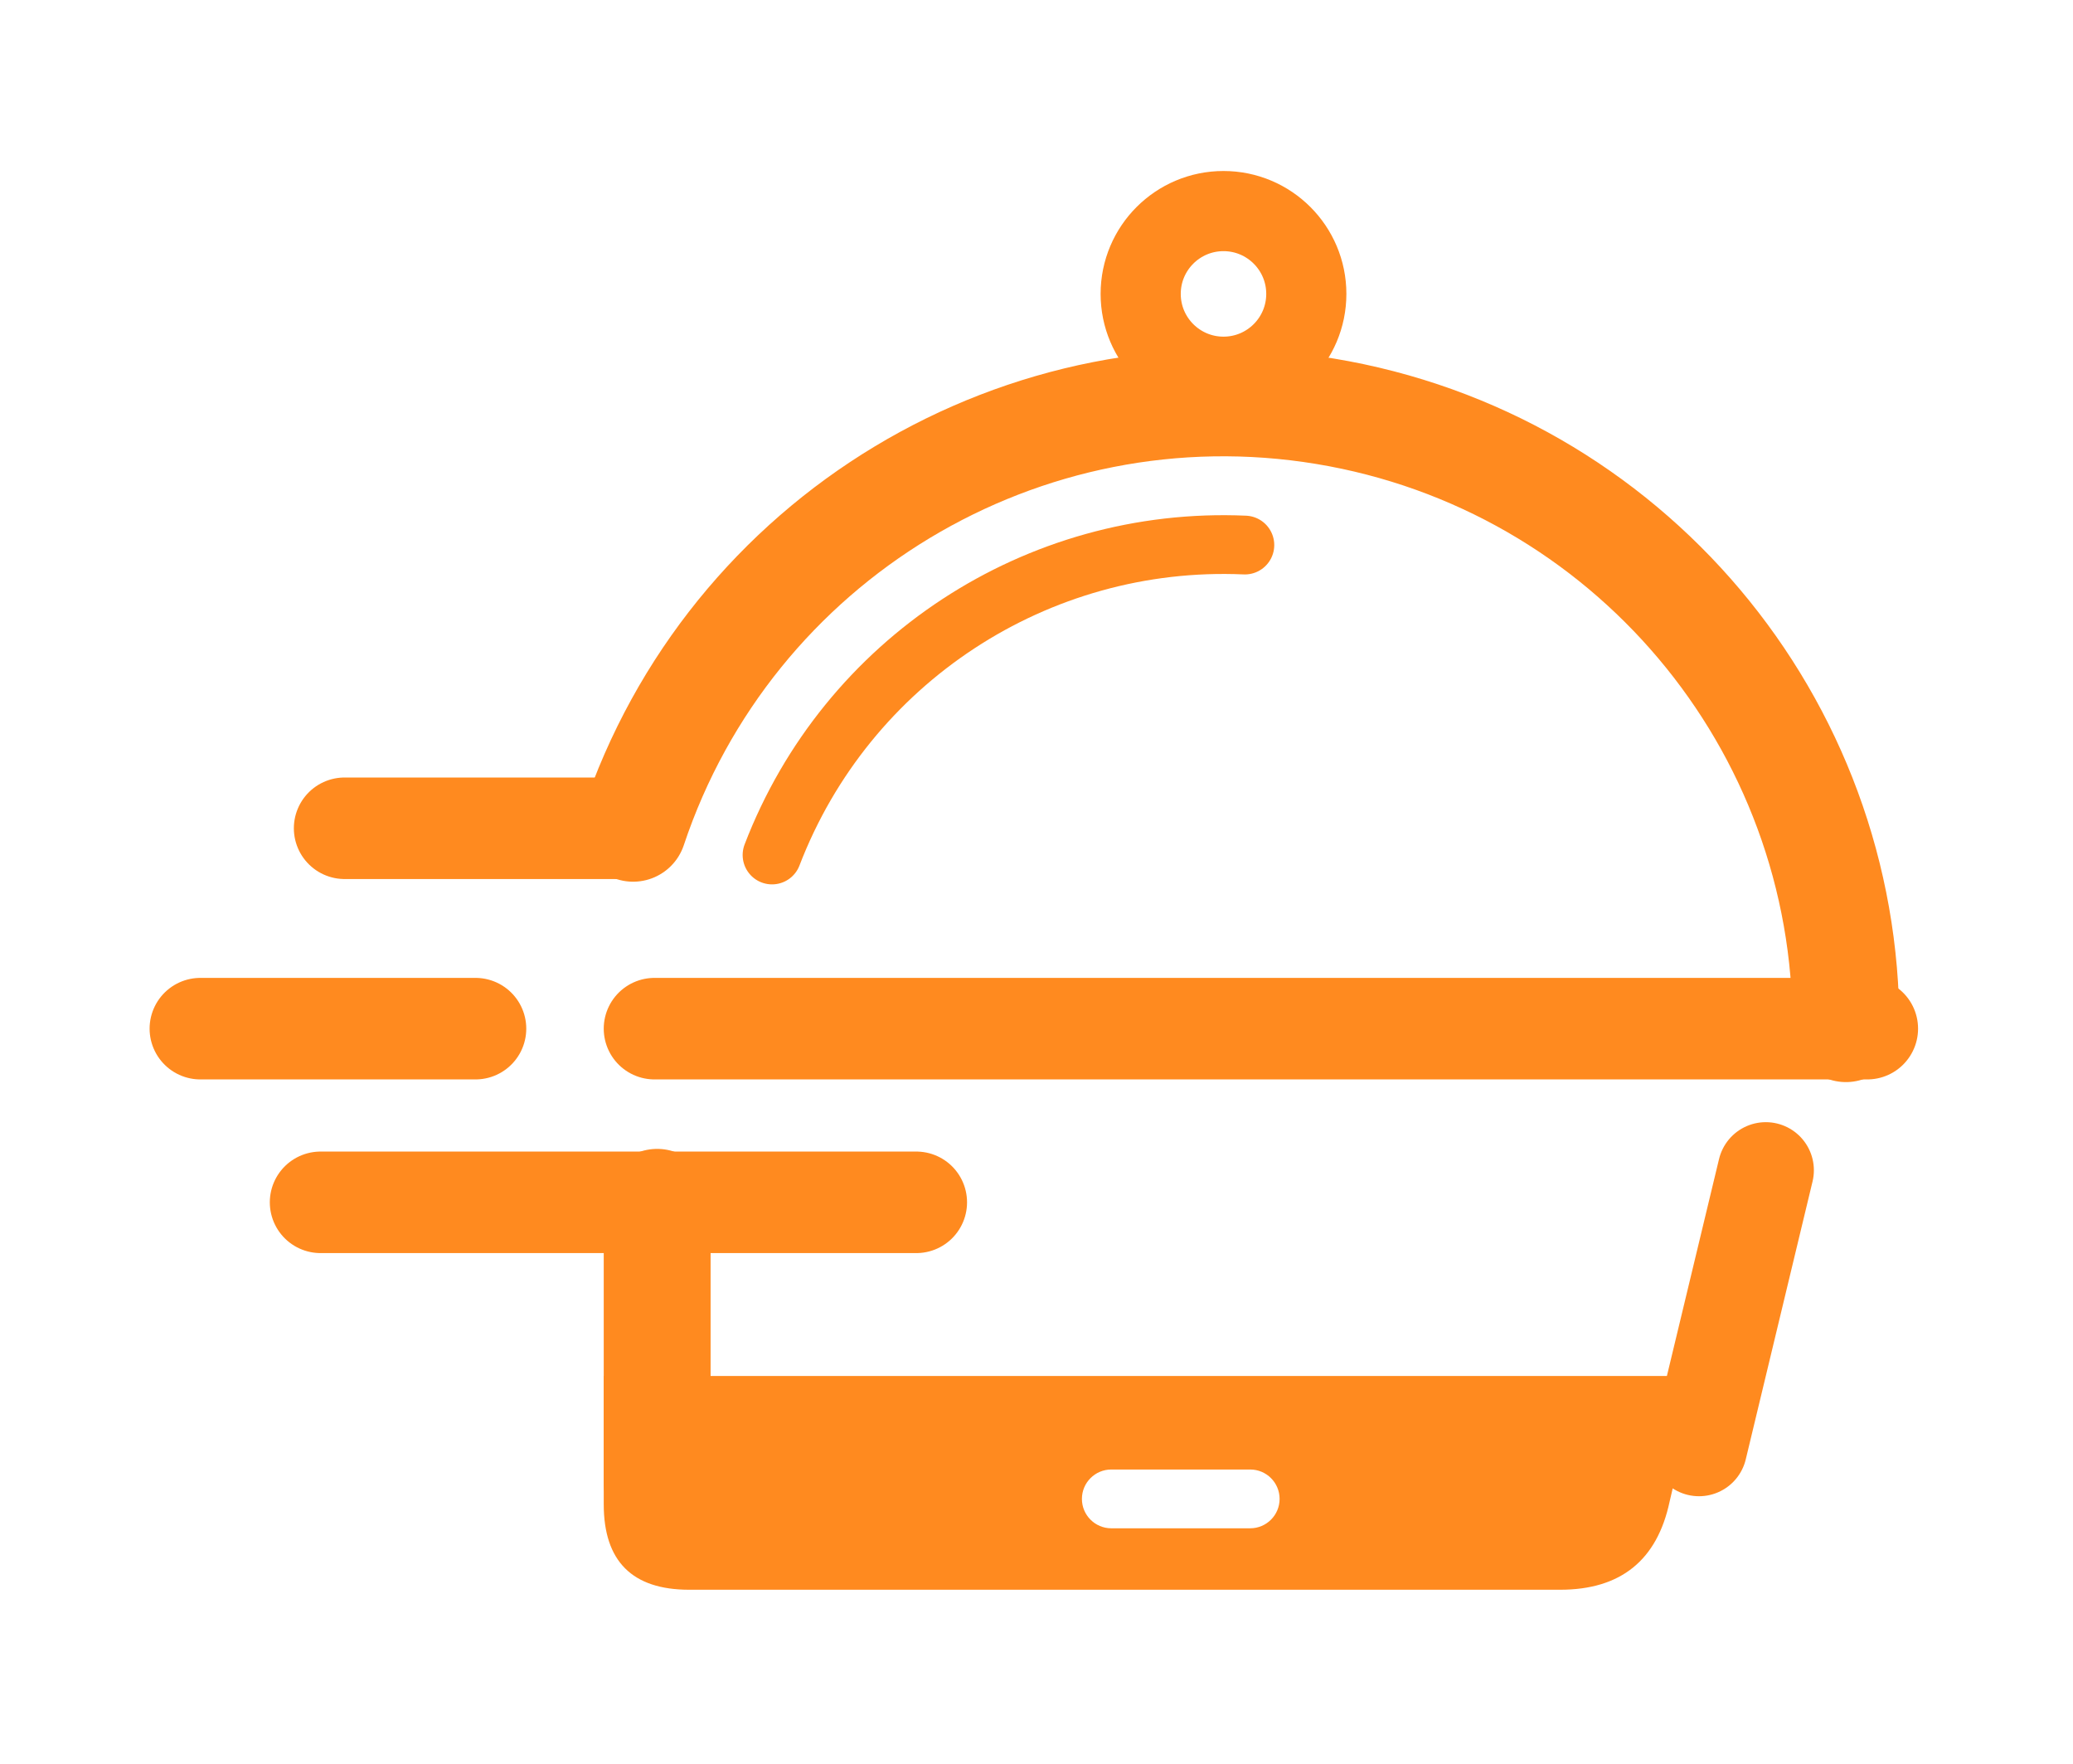
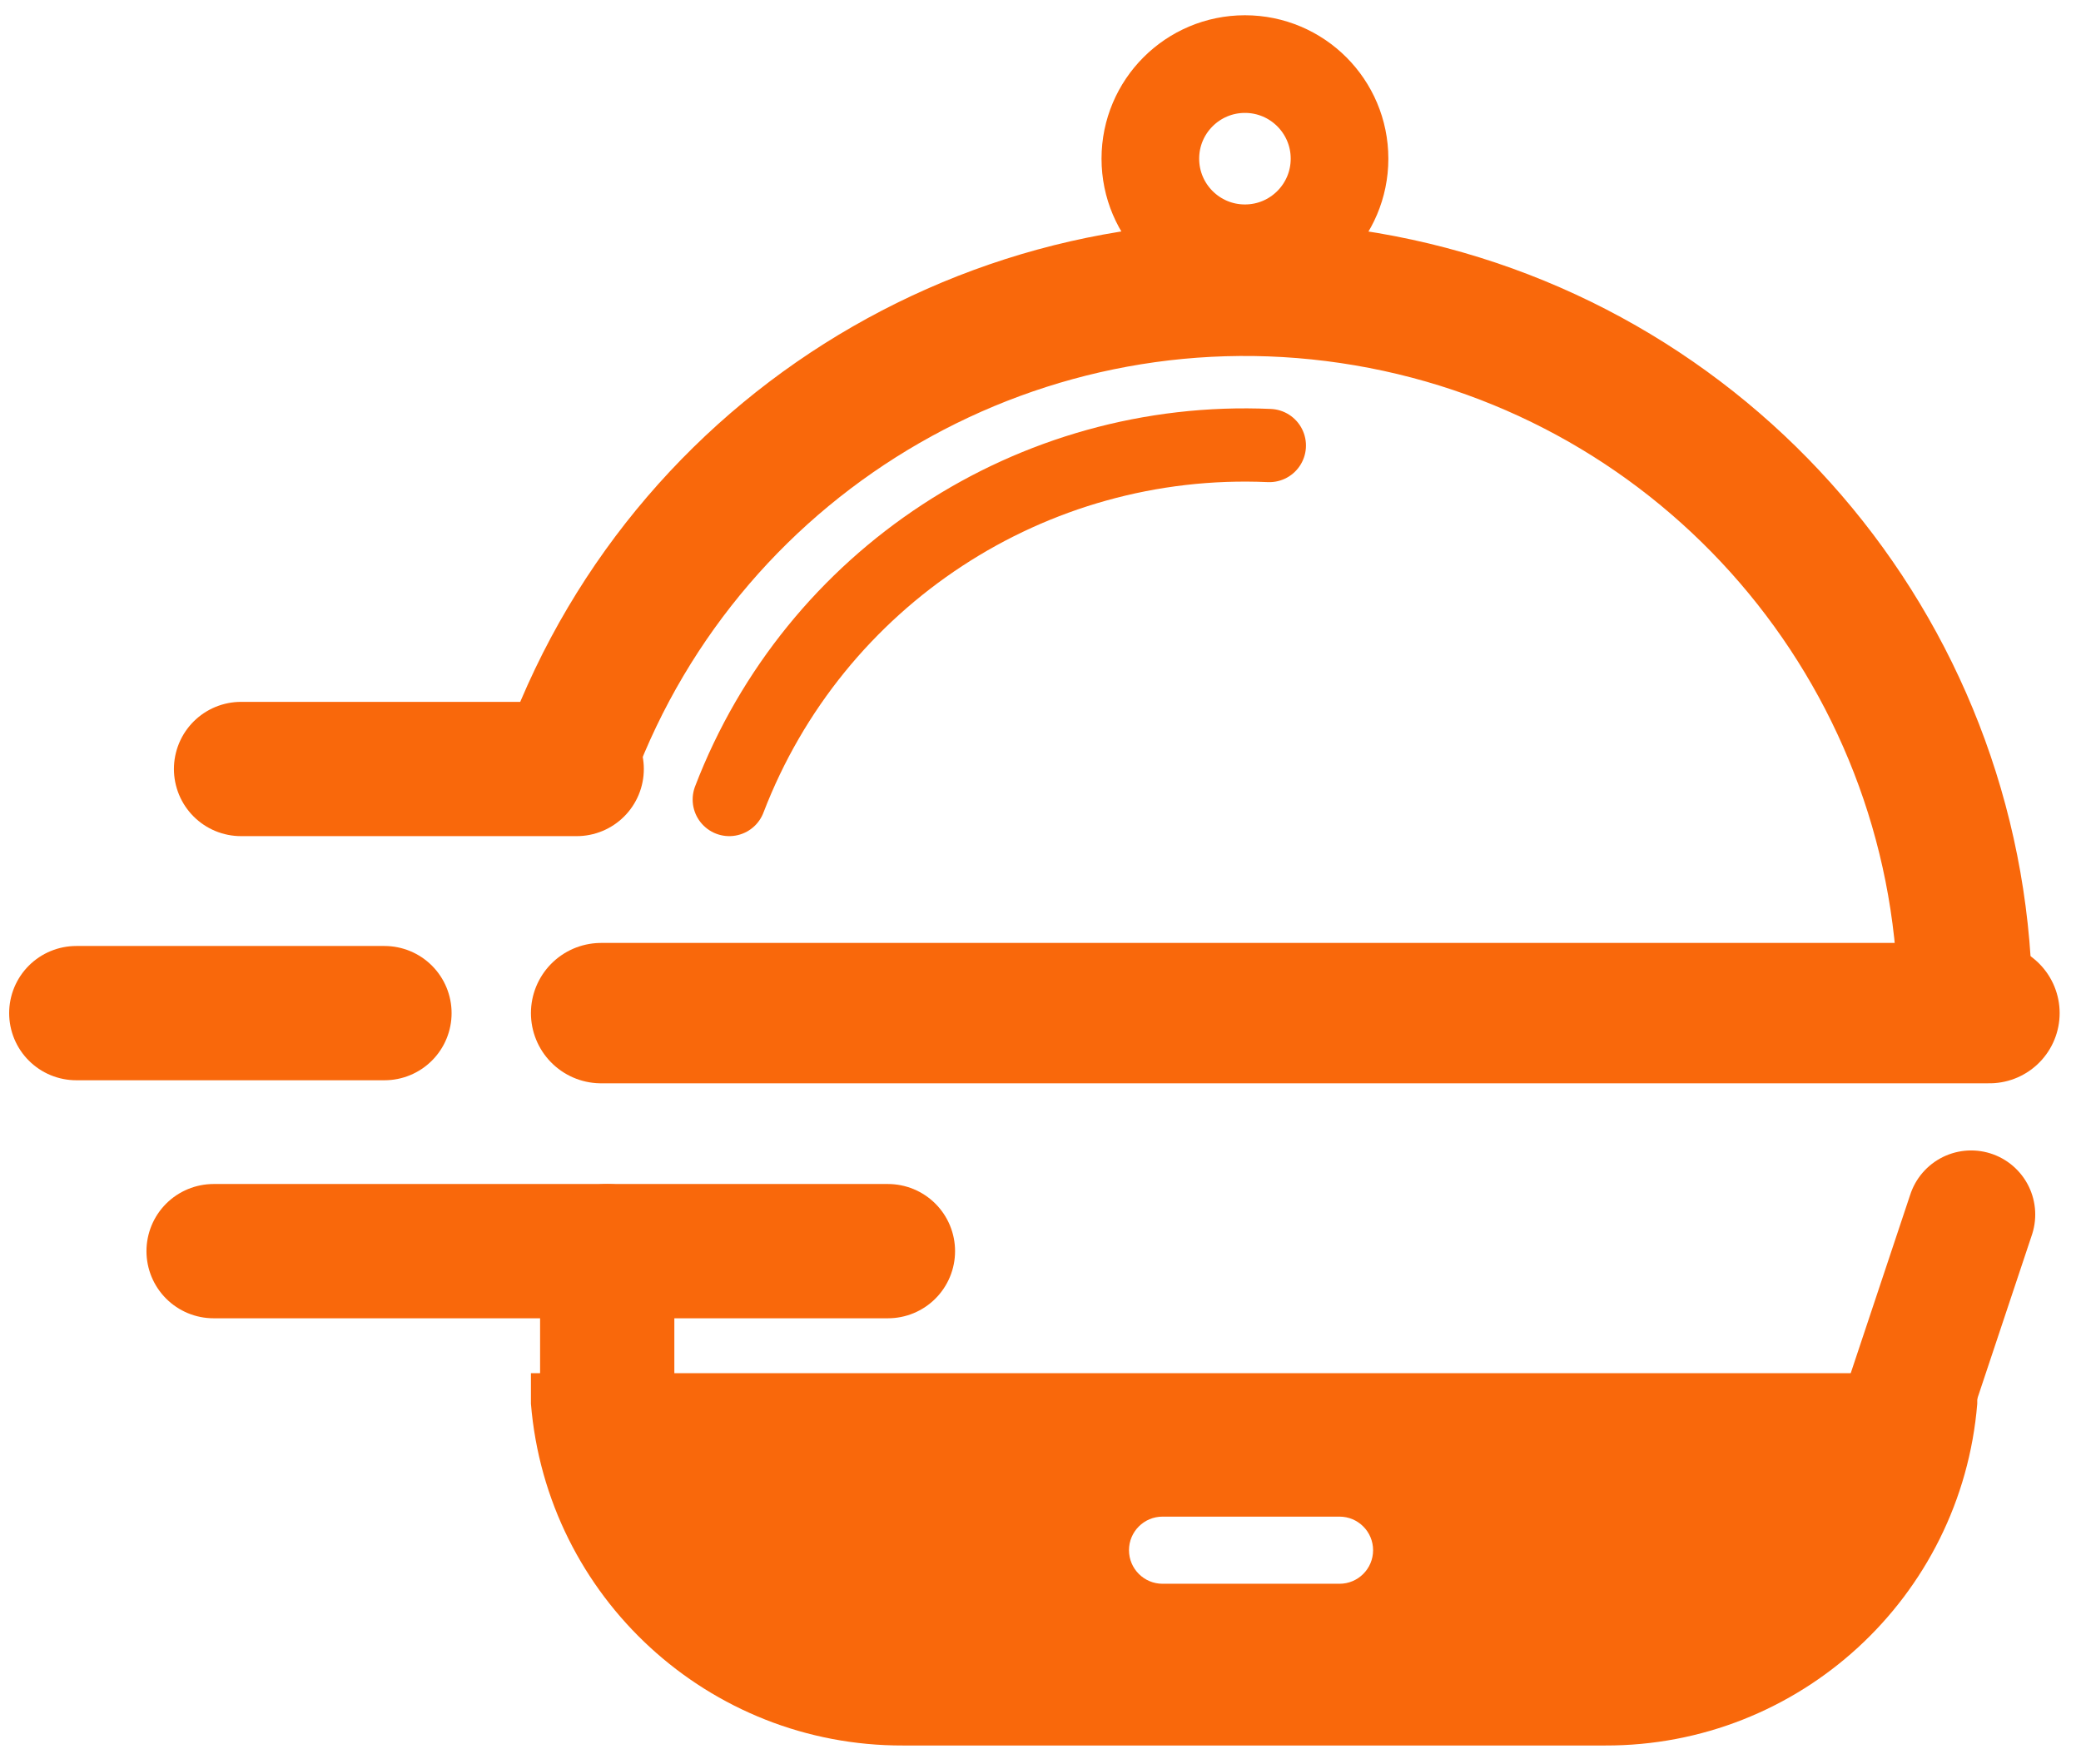
- <svg xmlns="http://www.w3.org/2000/svg" viewBox="-6 -10 776 660">
-   <g fill="none" stroke="#ff8a1f" stroke-linecap="round" stroke-linejoin="round">
-     <circle cx="452" cy="100" r="31" stroke-width="30" />
-     <path d="M231 300A233 233 0 0 1 685 375" stroke-width="40" />
-     <path d="M283 310A181 181 0 0 1 460 194" stroke-width="22" />
-     <path d="M123 300H231" stroke-width="38" />
-     <path d="M69 375H172" stroke-width="38" />
-     <path d="M239 375H693" stroke-width="38" />
-     <path d="M114 440H337" stroke-width="38" />
-     <path d="M240 440V545" stroke-width="40" />
-     <path d="M630 532L655 428" stroke-width="36" />
+ <svg xmlns="http://www.w3.org/2000/svg" viewBox="44 48 682 578">
+   <g fill="none" stroke="#f9680b" stroke-linecap="round" stroke-linejoin="round">
+     <circle cx="452" cy="100" r="31" stroke-width="32" />
+     <path d="M231 296A236 236 0 0 1 688 374" stroke-width="44" />
+     <path d="M283 310A181 181 0 0 1 460 194" stroke-width="24" />
+     <path d="M123 300H233" stroke-width="44" />
+     <path d="M69 380H170" stroke-width="44" />
+     <path d="M241 380H696" stroke-width="46" />
+     <path d="M114 458H335" stroke-width="44" />
+     <path d="M243 458V515" stroke-width="44" />
+     <path d="M690 446L670 506" stroke-width="42" />
  </g>
-   <path fill="#ff8a1f" fill-rule="evenodd" d="M220 505H630L619 552Q612 585 578 585H252Q220 585 220 553ZM410 540H462A11 11 0 0 1 462 562H410A11 11 0 0 1 410 540Z" />
+   <path fill="#f9680b" fill-rule="evenodd" d="M218 498H692V508A122 122 0 0 1 570 620H340A122 122 0 0 1 218 508ZM425 545H483A11 11 0 0 1 483 567H425A11 11 0 0 1 425 545Z" />
</svg>
